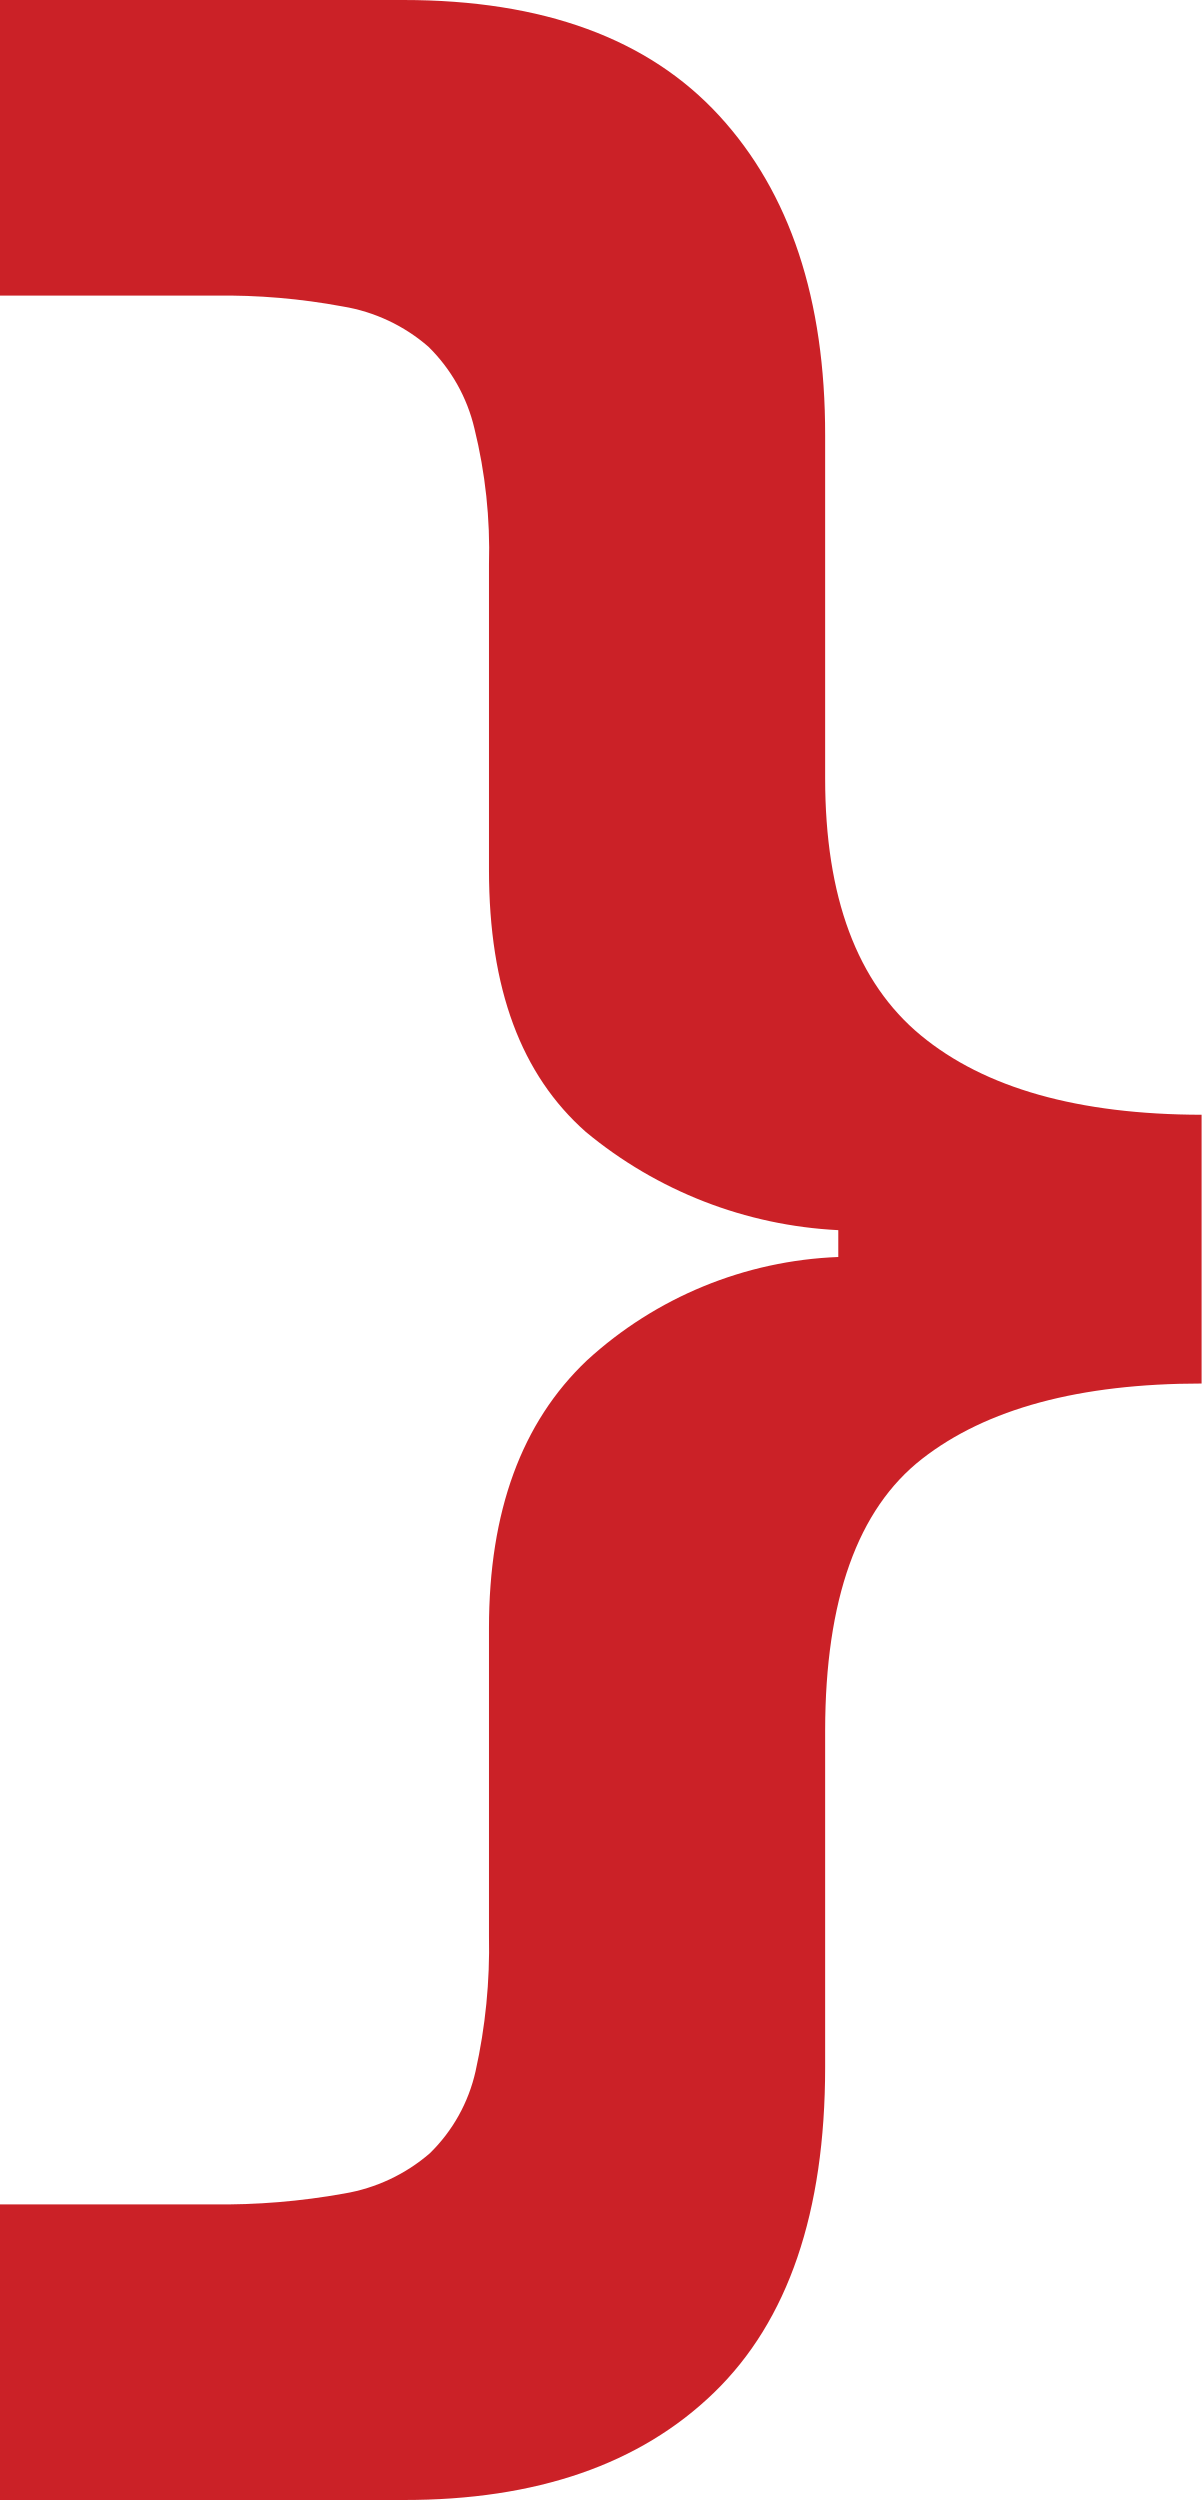
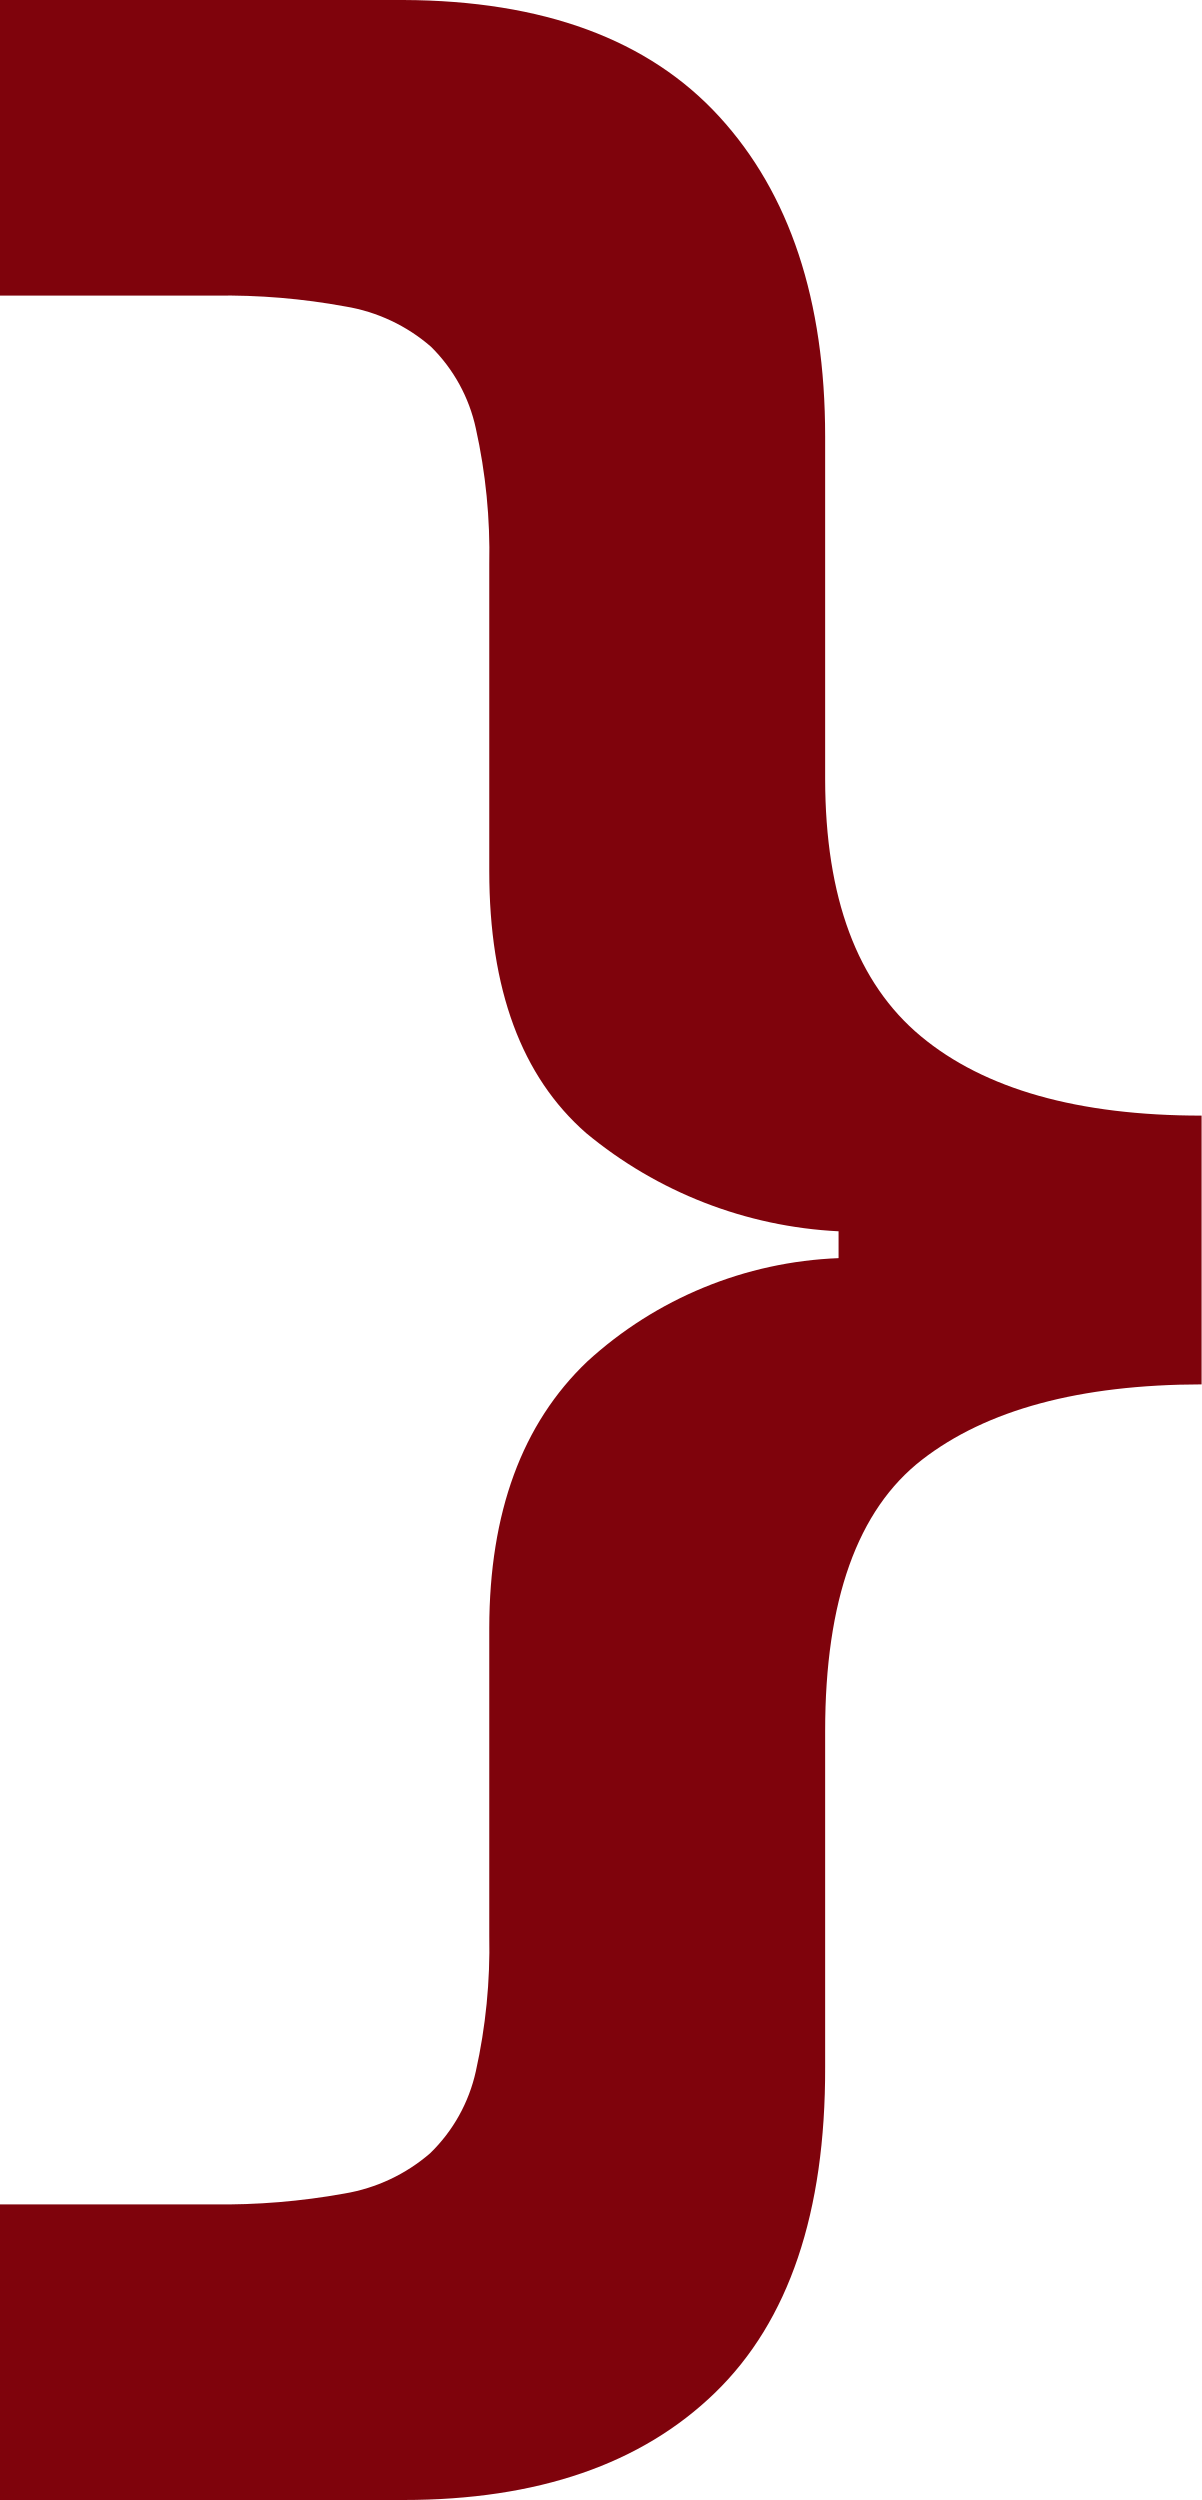
<svg xmlns="http://www.w3.org/2000/svg" viewBox="0 0 42.07 87.53">
  <defs>
-     <style>.cls-1{fill:#cb2127;}</style>
+     <style>.cls-1{fill:#7f030c;}</style>
  </defs>
  <g id="Layer_2" data-name="Layer 2">
    <g id="Layer_1-2" data-name="Layer 1">
-       <path class="cls-1" d="M28.89,72.38Q28.89,80,25,83.77T14.12,87.53H0V77.18H7.44a24.11,24.11,0,0,0,4.61-.38,6.13,6.13,0,0,0,3-1.41,5.78,5.78,0,0,0,1.6-2.87,19.92,19.92,0,0,0,.47-4.75V57q0-6.12,3.43-9.37a13.8,13.8,0,0,1,8.8-3.62v-.94a15,15,0,0,1-8.84-3.44c-2.26-2-3.39-5-3.39-9.18V19.77A17.82,17.82,0,0,0,16.61,15,5.91,5.91,0,0,0,15,12.14a6.07,6.07,0,0,0-3-1.41,22.64,22.64,0,0,0-4.47-.38H0V0H14.12q7.34,0,11.06,4.05t3.71,11.2v12q0,6.23,3.35,9t9.83,2.78v9.41q-6.41,0-9.79,2.64t-3.39,9.5Z" />
+       <path class="cls-1" d="M28.89,60.61q0-6.87,3.39-9.5t9.79-2.64V39.06q-6.49,0-9.83-2.78t-3.35-9v-12q0-7.15-3.71-11.2T14.12,0H0V10.35H7.53a23.19,23.19,0,0,1,4.56.38,6.07,6.07,0,0,1,3,1.41A5.71,5.71,0,0,1,16.66,15a20,20,0,0,1,.47,4.76V30.49c0,4.15,1.13,7.2,3.39,9.18a15,15,0,0,0,8.84,3.44v.94a13.82,13.82,0,0,0-8.8,3.62Q17.14,50.93,17.13,57V67.77a19.92,19.92,0,0,1-.47,4.75,5.71,5.71,0,0,1-1.6,2.87,6.13,6.13,0,0,1-3,1.41,24,24,0,0,1-4.61.38H0V87.53H14.12q7.05,0,10.92-3.76t3.85-11.39Z" />
    </g>
  </g>
</svg>
